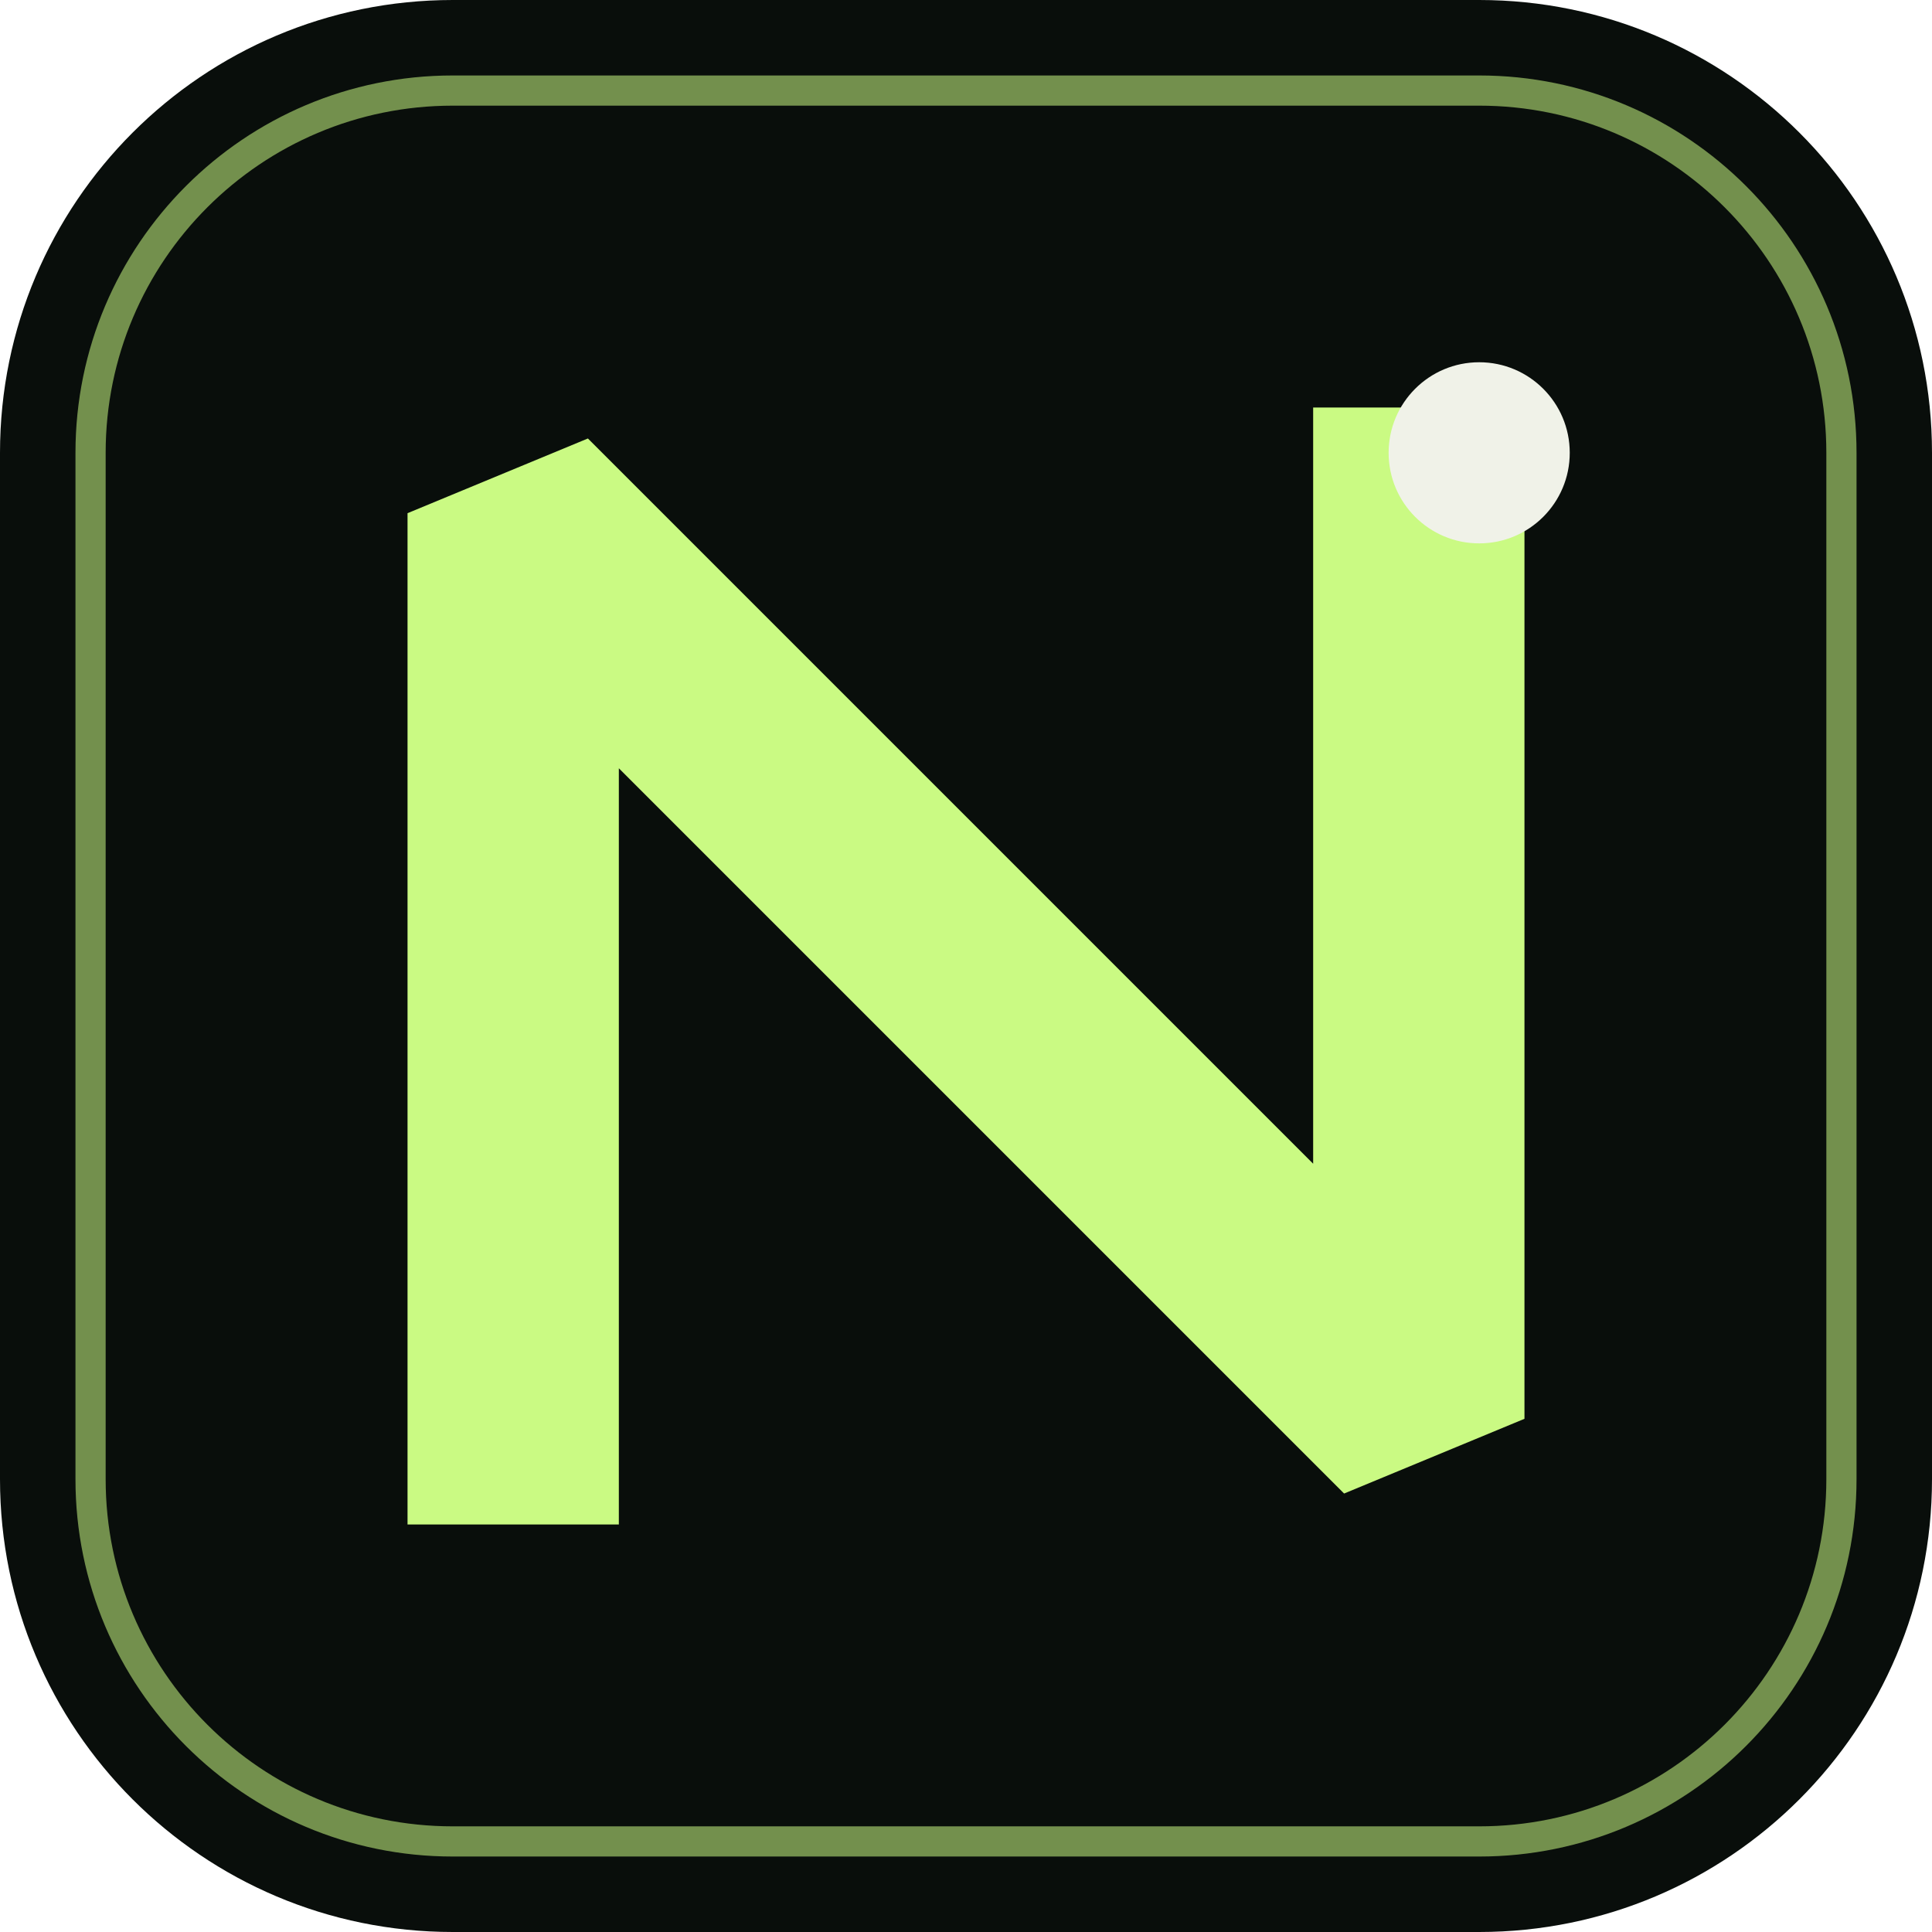
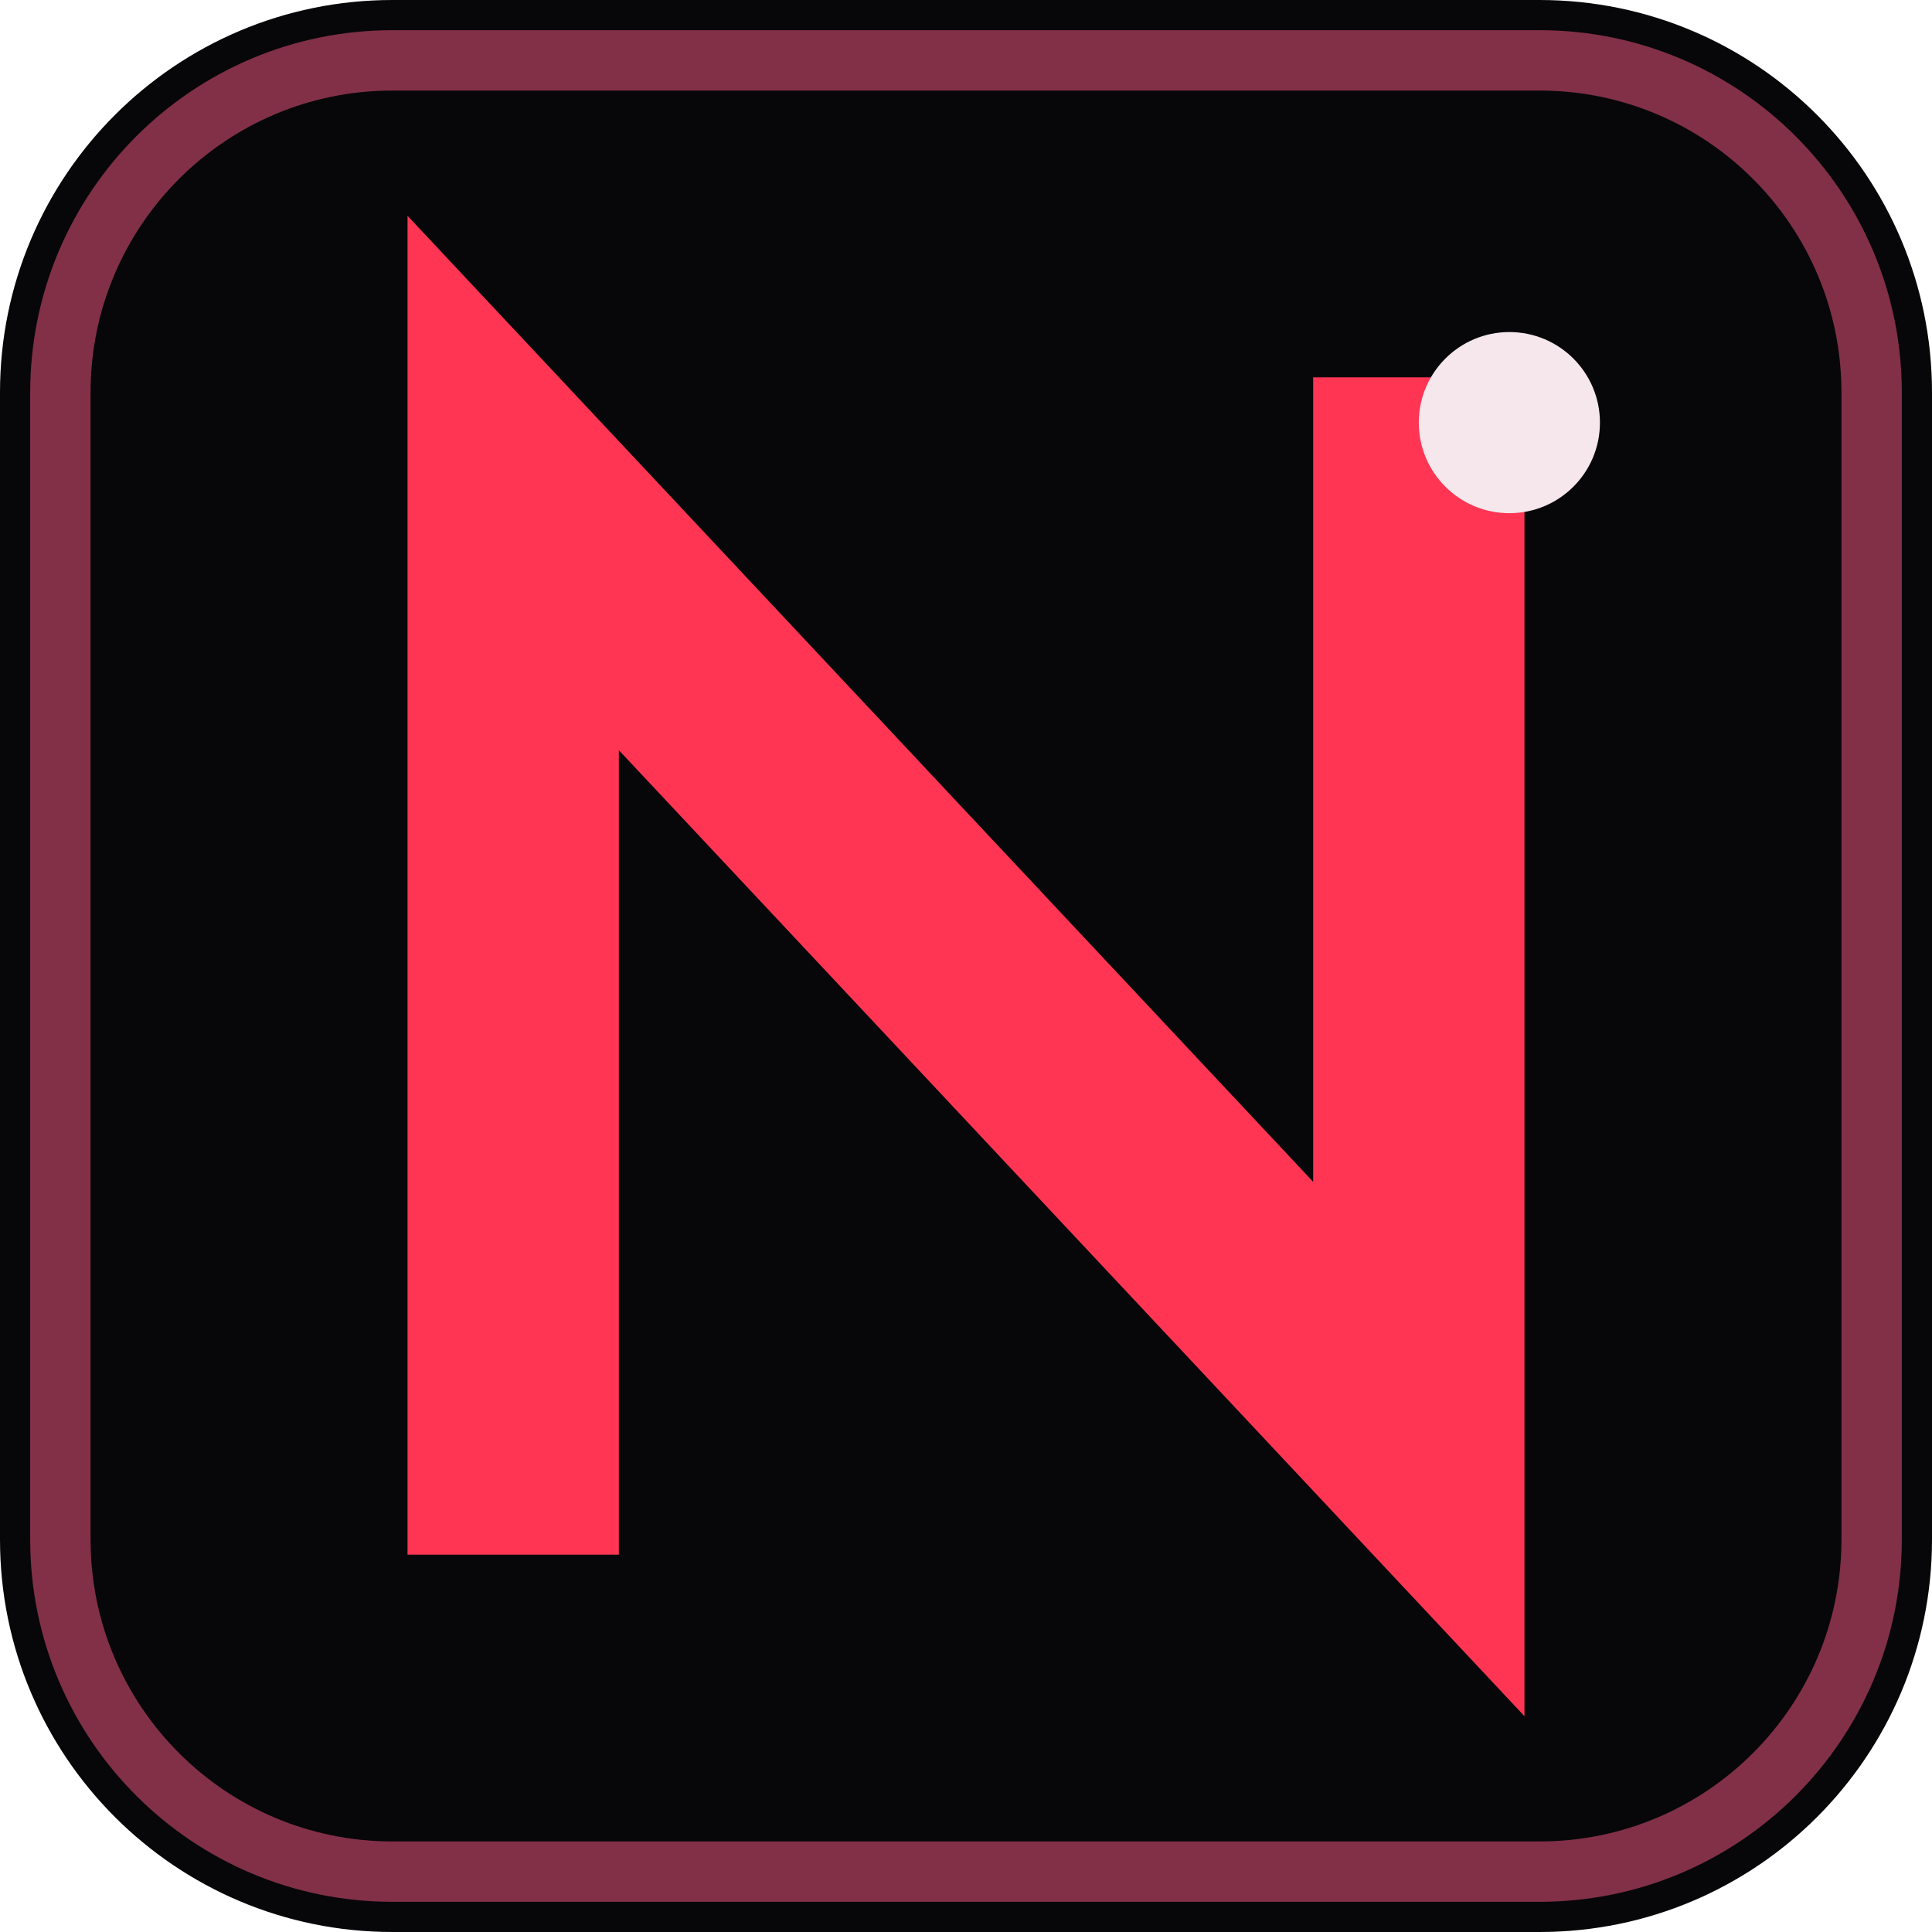
- <svg xmlns="http://www.w3.org/2000/svg" viewBox="0 0 64 64" role="img" aria-label="Nemesis N mark">
-   <rect width="64" height="64" rx="15" fill="#090e0b" />
-   <rect x="3" y="3" width="58" height="58" rx="12" fill="none" stroke="#cafa83" stroke-opacity=".55" />
-   <path d="M17 47V17l30 30V17" fill="none" stroke="#cafa83" stroke-width="7" stroke-linejoin="bevel" stroke-linecap="square" />
-   <circle cx="49" cy="15" r="3" fill="#f0f2e8" />
+ <svg xmlns="http://www.w3.org/2000/svg" viewBox="0 0 64 64">
+   <rect width="64" height="64" rx="13" fill="#070709" />
+   <rect x="2" y="2" width="60" height="60" rx="11" fill="none" stroke="#813047" stroke-width="2" />
+   <path d="M17 48V16l30 32V16" fill="none" stroke="#ff3553" stroke-width="7" stroke-linejoin="miter" stroke-linecap="square" />
+   <circle cx="50" cy="14" r="3" fill="#f5e7ec" />
</svg>
